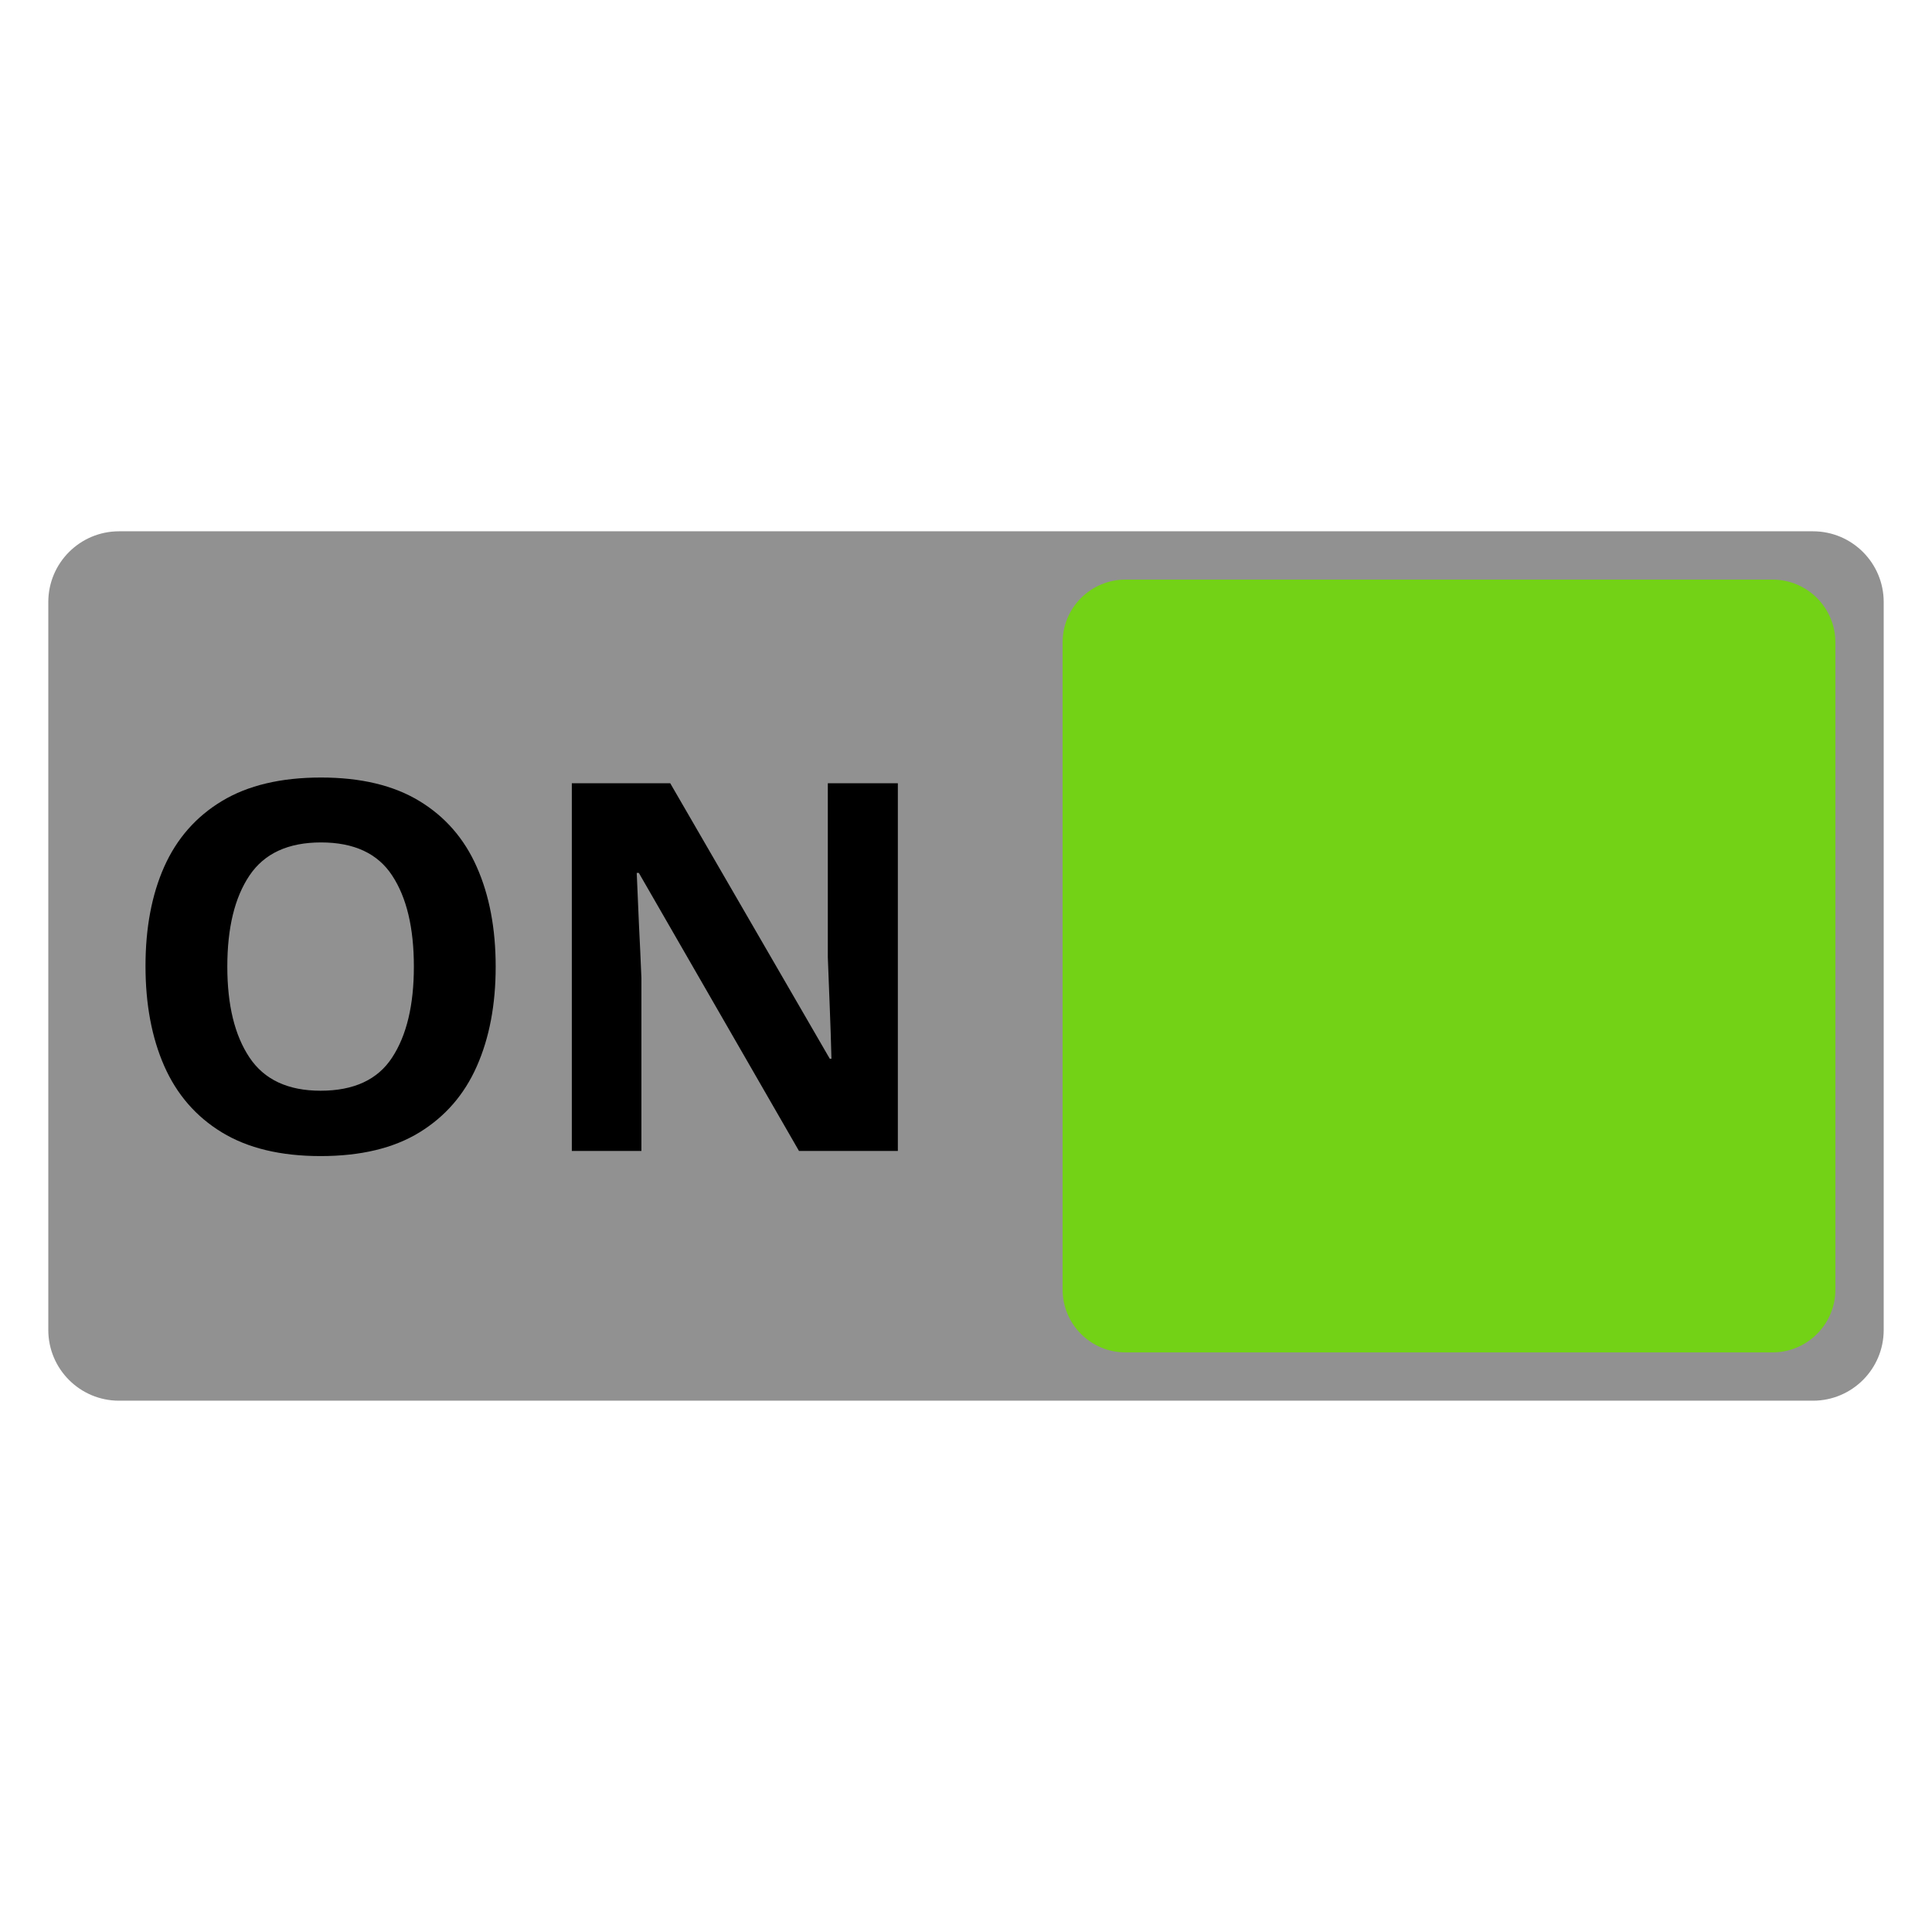
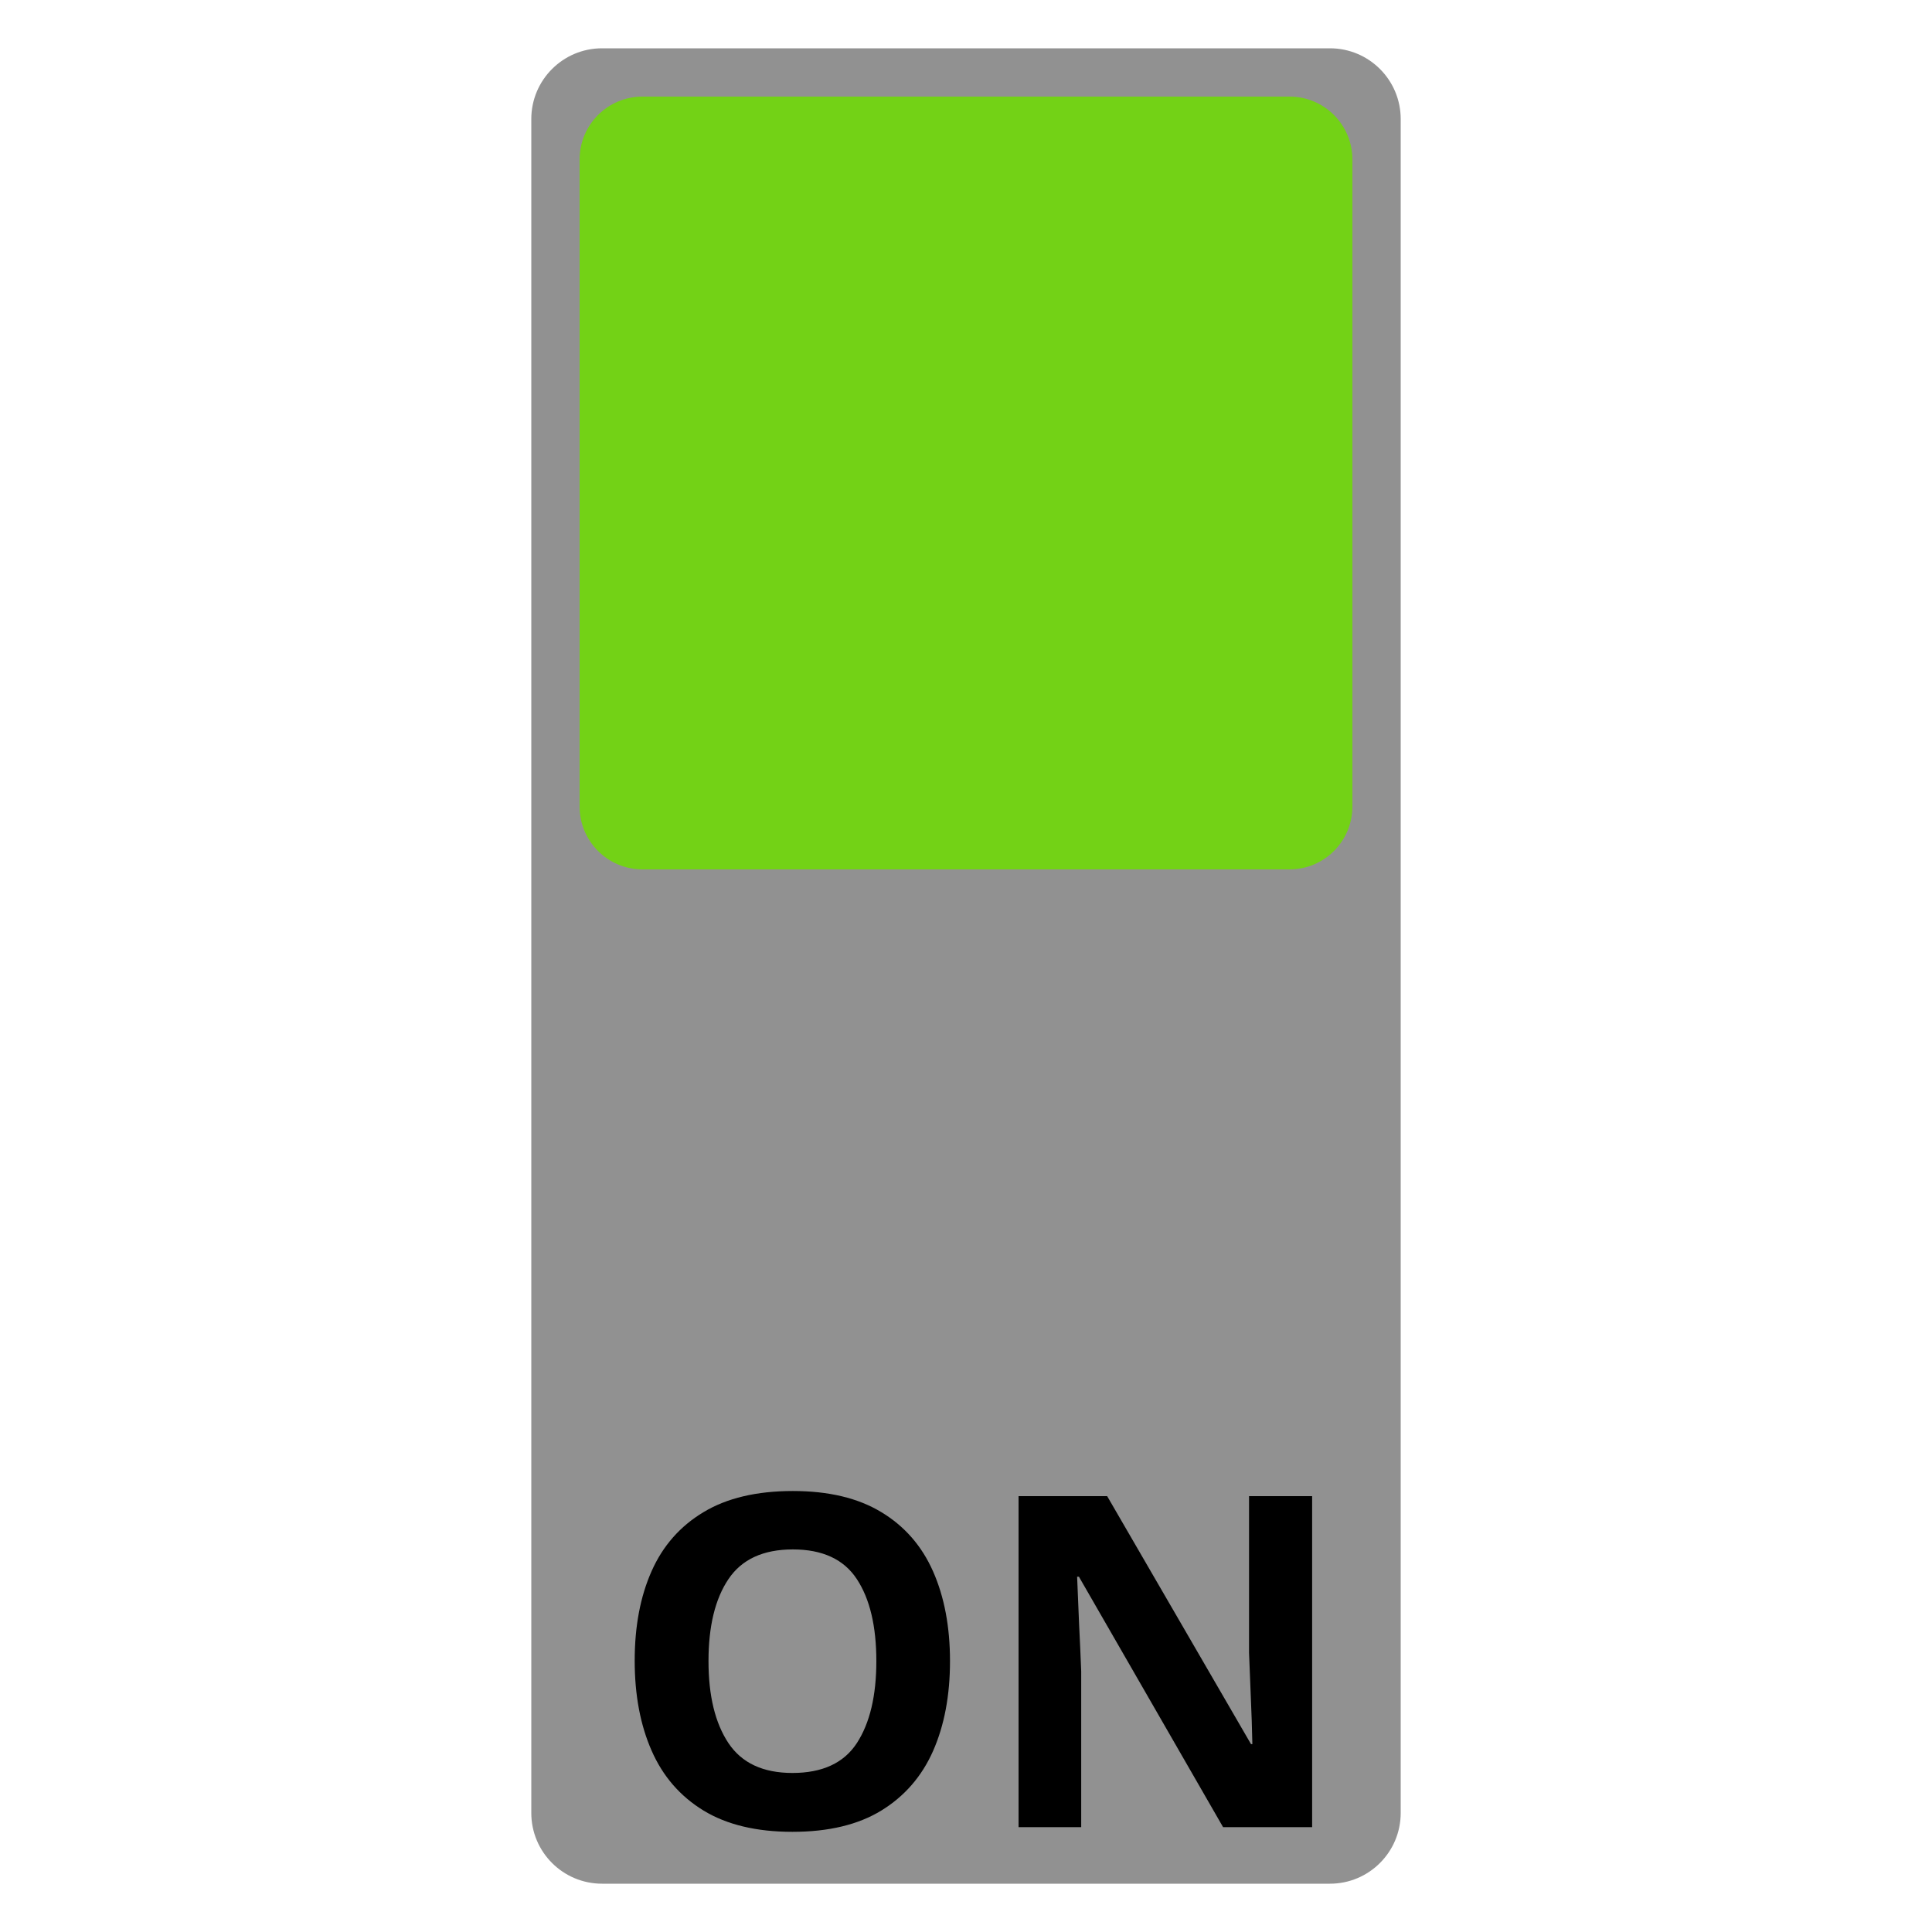
<svg xmlns="http://www.w3.org/2000/svg" width="200" height="200" id="svg2" version="1.1">
  <defs id="defs4">
    </defs>
  <g id="layer1" transform="translate(0,-852.3622)">
-     <rect style="fill:#919191;fill-opacity:1;stroke:none" id="rect3813" width="190" height="90" x="5" y="907.362" ry="7.324" />
-     <rect ry="6.51" y="912.362" x="110" height="80" width="80" id="rect3815" style="fill:#73d216;fill-opacity:1;stroke:none" />
-     <text xml:space="preserve" style="font-size:53.305px;font-style:normal;font-variant:normal;font-weight:bold;font-stretch:normal;text-align:start;line-height:125%;letter-spacing:0px;word-spacing:0px;text-anchor:start;fill:#000000;fill-opacity:1;stroke:none;font-family:Century Gothic;-inkscape-font-specification:Century Gothic Bold" x="11.968" y="971.506" id="text3817">
-       <tspan id="tspan3819" x="11.968" y="971.506">ON</tspan>
+     <rect style="fill:#919191;fill-opacity:1;stroke:none" id="rect3813" width="190" height="90" x="-1047.362" y="55" ry="7.324" transform="matrix(0,-1,1,0,0,0)" />
+     <rect ry="6.51" y="862.362" x="60" height="80" width="80" id="rect3815" style="fill:#73d216;fill-opacity:1;stroke:none" />
+     <text xml:space="preserve" style="font-size:53.305px;font-style:normal;font-variant:normal;font-weight:bold;font-stretch:normal;text-align:start;line-height:125%;letter-spacing:0px;word-spacing:0px;text-anchor:start;fill:#000000;fill-opacity:1;stroke:none;font-family:Century Gothic;-inkscape-font-specification:Century Gothic Bold" x="62.922" y="1041.506" id="text3817">
+       <tspan id="tspan3819" x="62.922" y="1041.506" style="font-size:48px">ON</tspan>
    </text>
  </g>
</svg>
